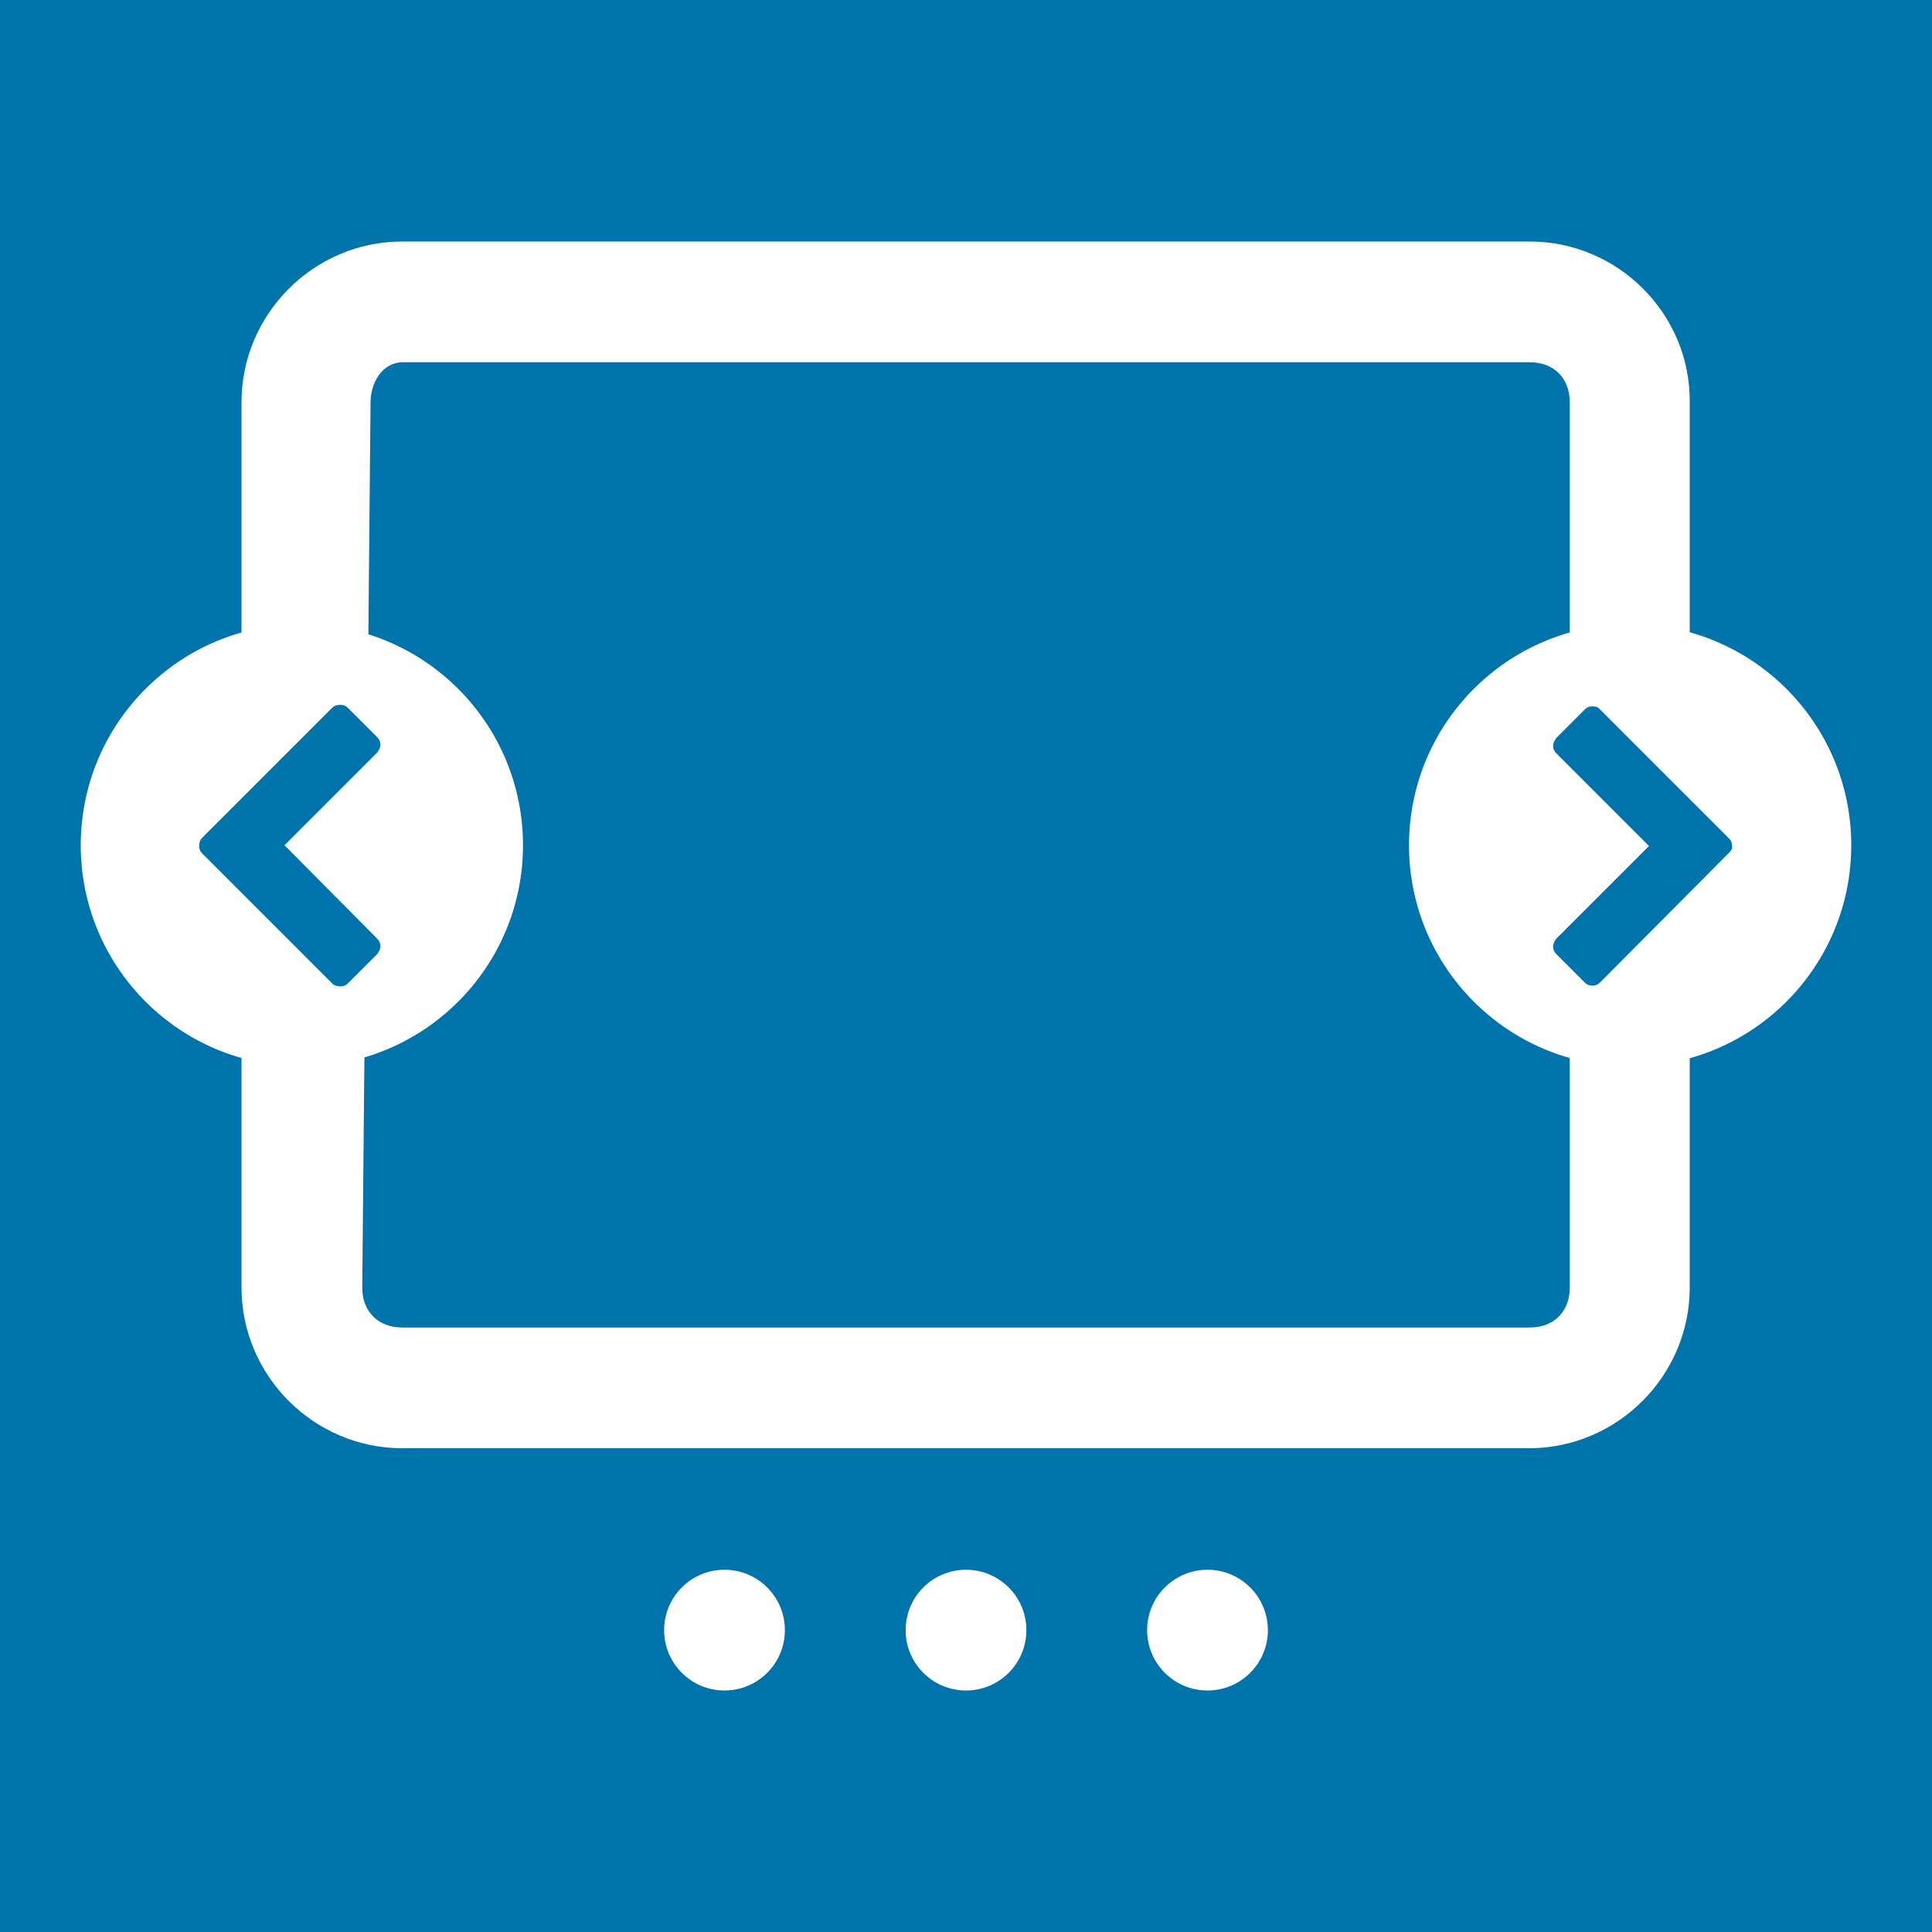
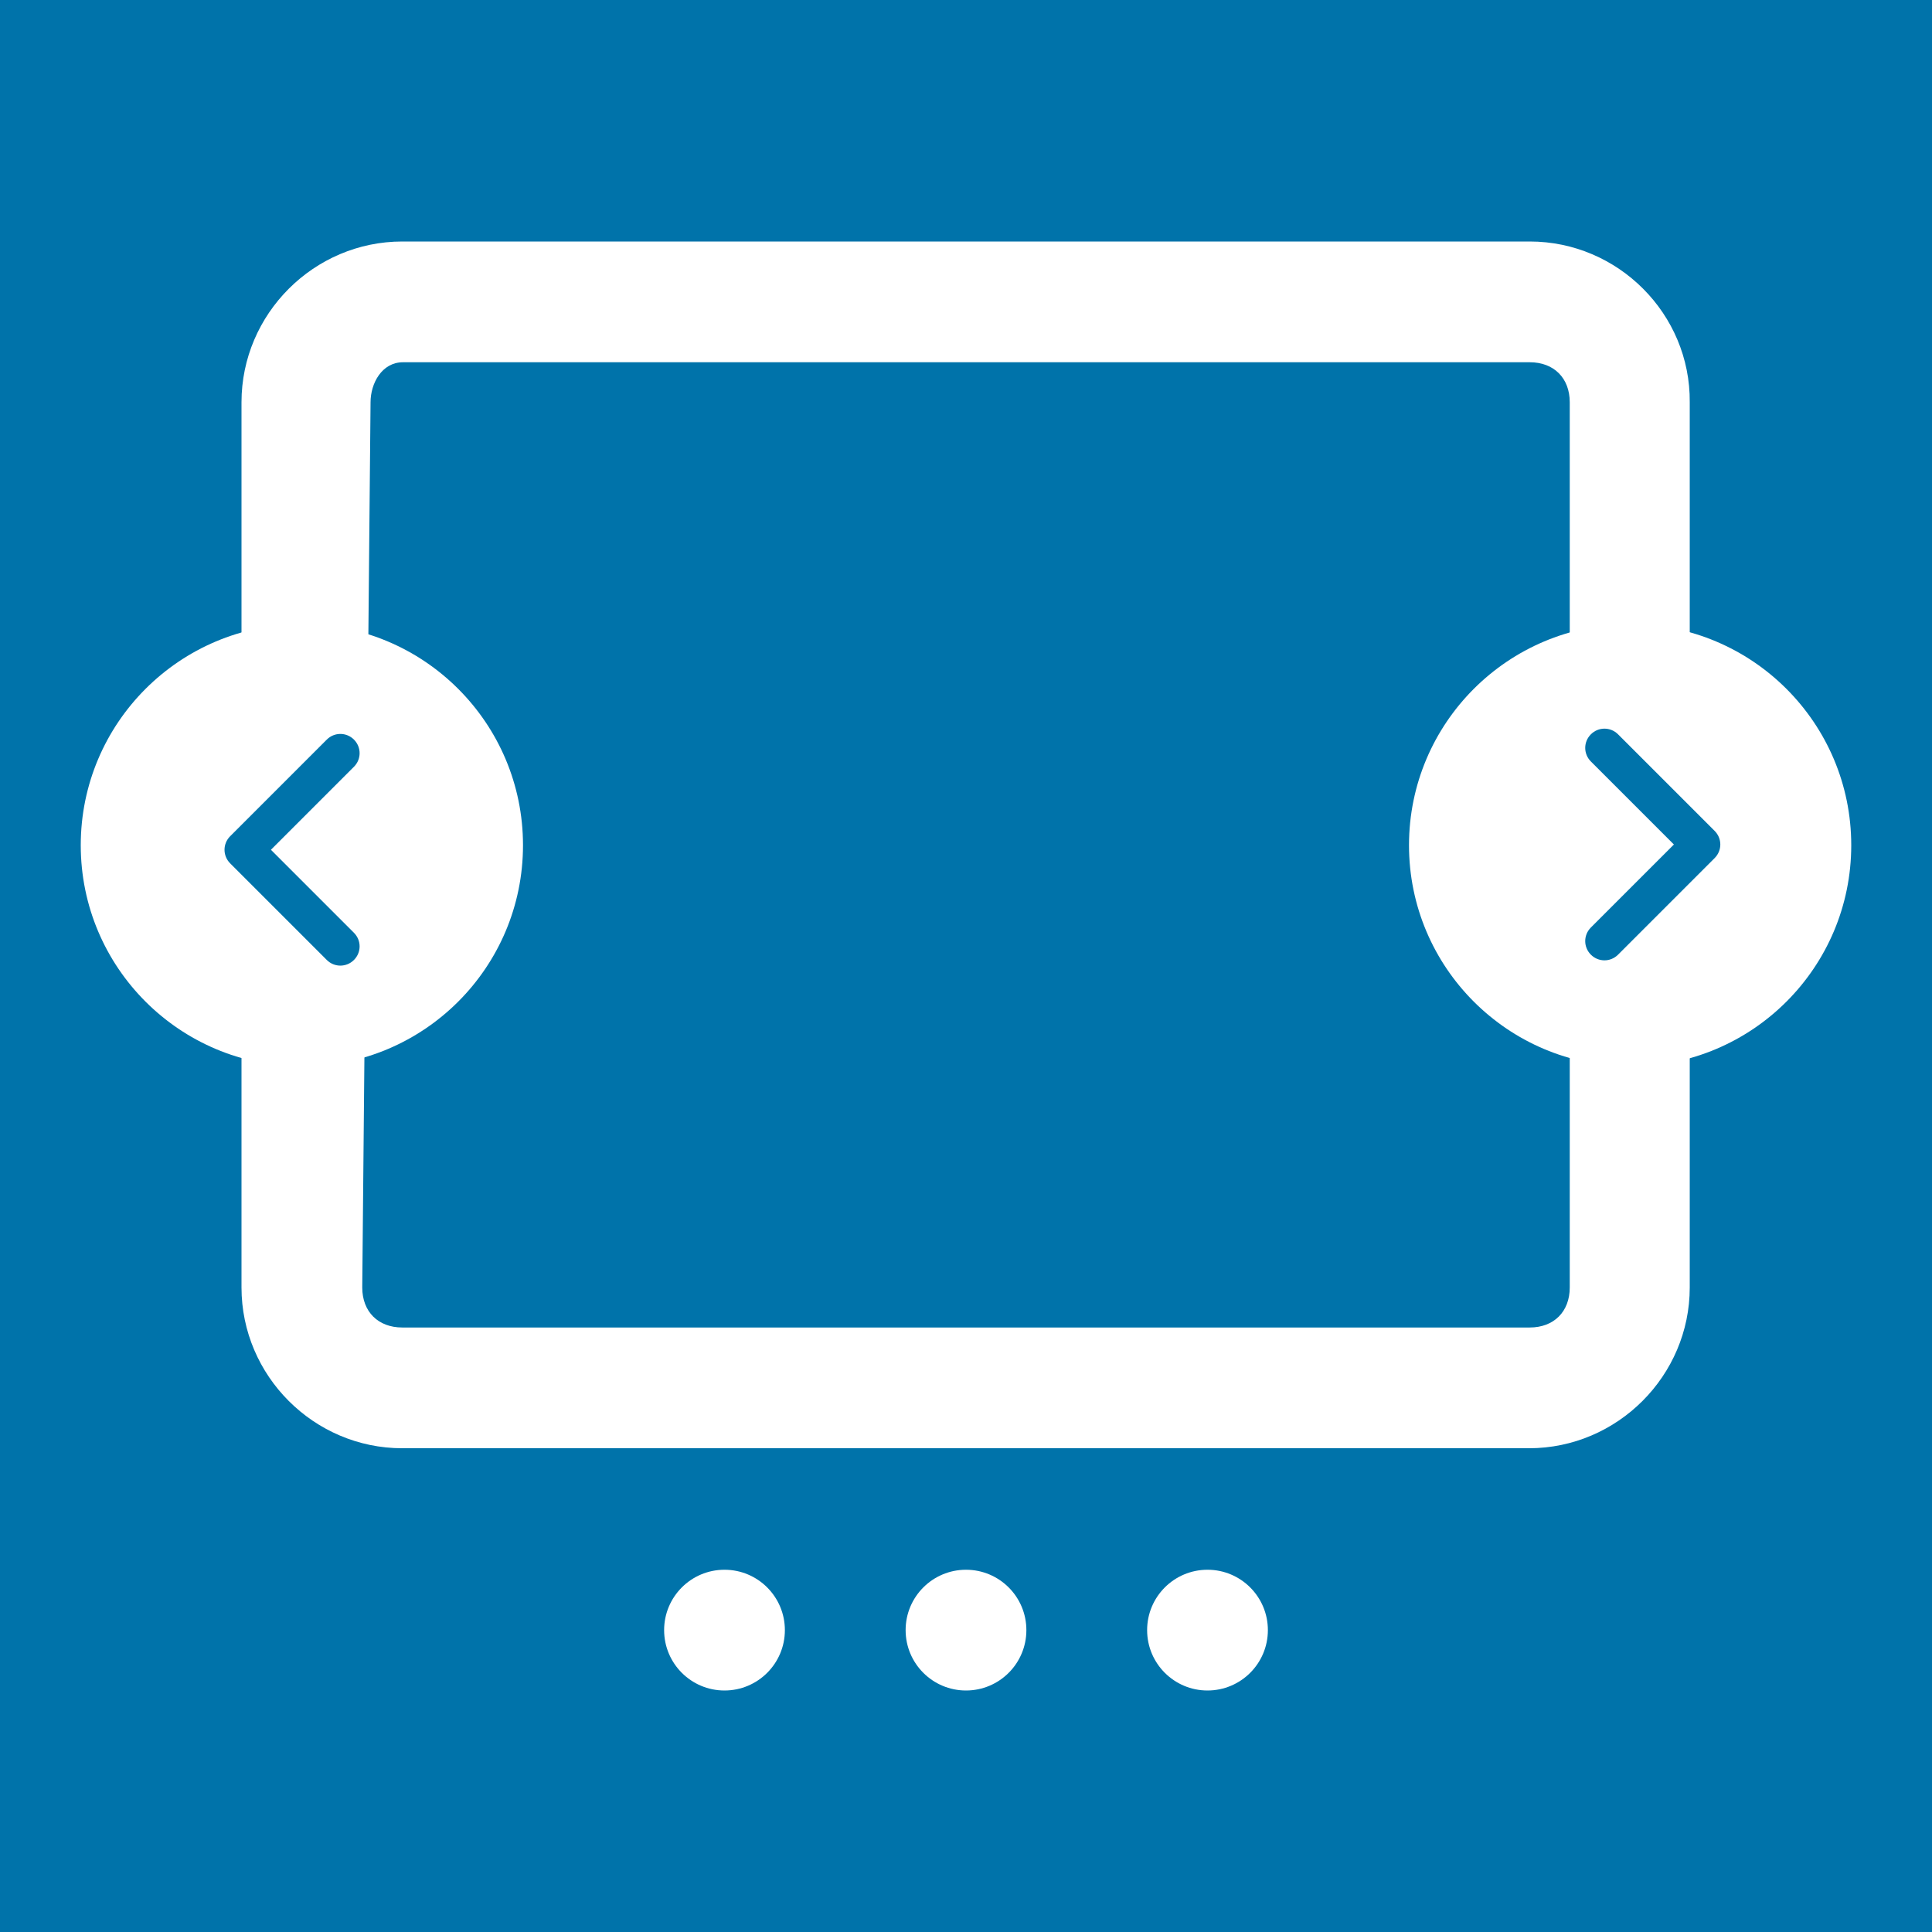
<svg xmlns="http://www.w3.org/2000/svg" version="1.1" focusable="false" x="0px" y="0px" viewBox="0 0 256 256" style="enable-background:new 0 0 256 256;" xml:space="preserve">
  <style type="text/css">
- 	.st0{fill:url(#SVGID_1_);}
+ 	.st0{fill:#0073AA;}
	.st1{fill:#FFFFFF;}
- 	.st2{fill:url(#SVGID_2_);}
- 	.st3{fill:url(#SVGID_3_);}
</style>
-   <linearGradient id="SVGID_1_" gradientUnits="userSpaceOnUse" x1="-382.839" y1="640.148" x2="-382.5" y2="639.808" gradientTransform="matrix(1544 0 0 -500 590969 320117)">
-     <stop offset="0" style="stop-color:#0073AA" />
-     <stop offset="1" style="stop-color:#005177" />
-   </linearGradient>
-   <rect fill="#0073AA" width="256" height="256" />
+   <rect class="st0" width="256" height="256" />
  <path class="st1" d="M202.7,32H53.3C41.6,32,32,41.6,32,53.3v117.3c0,11.7,9.6,21.3,21.3,21.3h149.3c11.7,0,21.3-9.6,21.3-21.3V53.3  C224,41.6,214.4,32,202.7,32z M49.1,53.3c0-2.5,1.5-5.3,4.3-5.3h149.3c3.2,0,5.3,2.1,5.3,5.3v117.3c0,3.2-2.1,5.3-5.3,5.3H53.3  c-3.2,0-5.3-2.1-5.3-5.3L49.1,53.3z" />
  <circle class="st1" cx="128" cy="216" r="8" />
  <circle class="st1" cx="96" cy="216" r="8" />
  <circle class="st1" cx="160" cy="216" r="8" />
  <circle class="st1" cx="216" cy="112" r="29.3" />
-   <linearGradient id="SVGID_2_" gradientUnits="userSpaceOnUse" x1="205.623" y1="111.961" x2="229.571" y2="111.961">
-     <stop offset="0" style="stop-color:#0073AA" />
-     <stop offset="1" style="stop-color:#005177" />
-   </linearGradient>
-   <path fill="#0073AA" d="M229.1,113L212,130.2c-0.3,0.3-0.6,0.4-1,0.4c-0.4,0-0.7-0.1-1-0.4l-3.8-3.8c-0.3-0.3-0.4-0.6-0.4-1  c0-0.4,0.2-0.7,0.4-1l12.3-12.3l-12.3-12.3c-0.3-0.3-0.4-0.6-0.4-1c0-0.4,0.2-0.7,0.4-1l3.8-3.8c0.3-0.3,0.6-0.4,1-0.4  c0.4,0,0.8,0.1,1,0.4l17.1,17.1c0.3,0.3,0.4,0.6,0.4,1C229.6,112.4,229.4,112.7,229.1,113z" />
+   <path class="st0" d="M227.2,110.1c1,1,1,2.6,0,3.6l-12.8,12.8c-1,1-2.6,1-3.6,0s-1-2.6,0-3.6l11-11l-11-11c-1-1-1-2.6,0-3.6  s2.6-1,3.6,0L227.2,110.1L227.2,110.1z" />
  <circle class="st1" cx="40" cy="112" r="29.3" />
-   <linearGradient id="SVGID_3_" gradientUnits="userSpaceOnUse" x1="26.378" y1="112.039" x2="50.428" y2="112.039">
-     <stop offset="0" style="stop-color:#0073AA" />
-     <stop offset="1" style="stop-color:#005177" />
-   </linearGradient>
-   <path fill="#0073AA" d="M26.8,111L44,93.8c0.3-0.3,0.6-0.4,1.1-0.4c0.4,0,0.7,0.1,1,0.4l3.9,3.9c0.3,0.3,0.4,0.6,0.4,1  c0,0.4-0.2,0.7-0.4,1L37.7,112L50,124.4c0.3,0.3,0.4,0.6,0.4,1c0,0.4-0.2,0.7-0.4,1l-3.9,3.9c-0.3,0.3-0.6,0.4-1,0.4  c-0.4,0-0.8-0.1-1.1-0.4l-17.2-17.2c-0.3-0.3-0.4-0.6-0.4-1C26.4,111.6,26.5,111.3,26.8,111z" />
+   <path class="st0" d="M30.5,110.8c-1,1-1,2.6,0,3.6l12.8,12.8c1,1,2.6,1,3.6,0s1-2.6,0-3.6l-11-11l11-11c1-1,1-2.6,0-3.6  s-2.6-1-3.6,0L30.5,110.8L30.5,110.8z" />
</svg>
